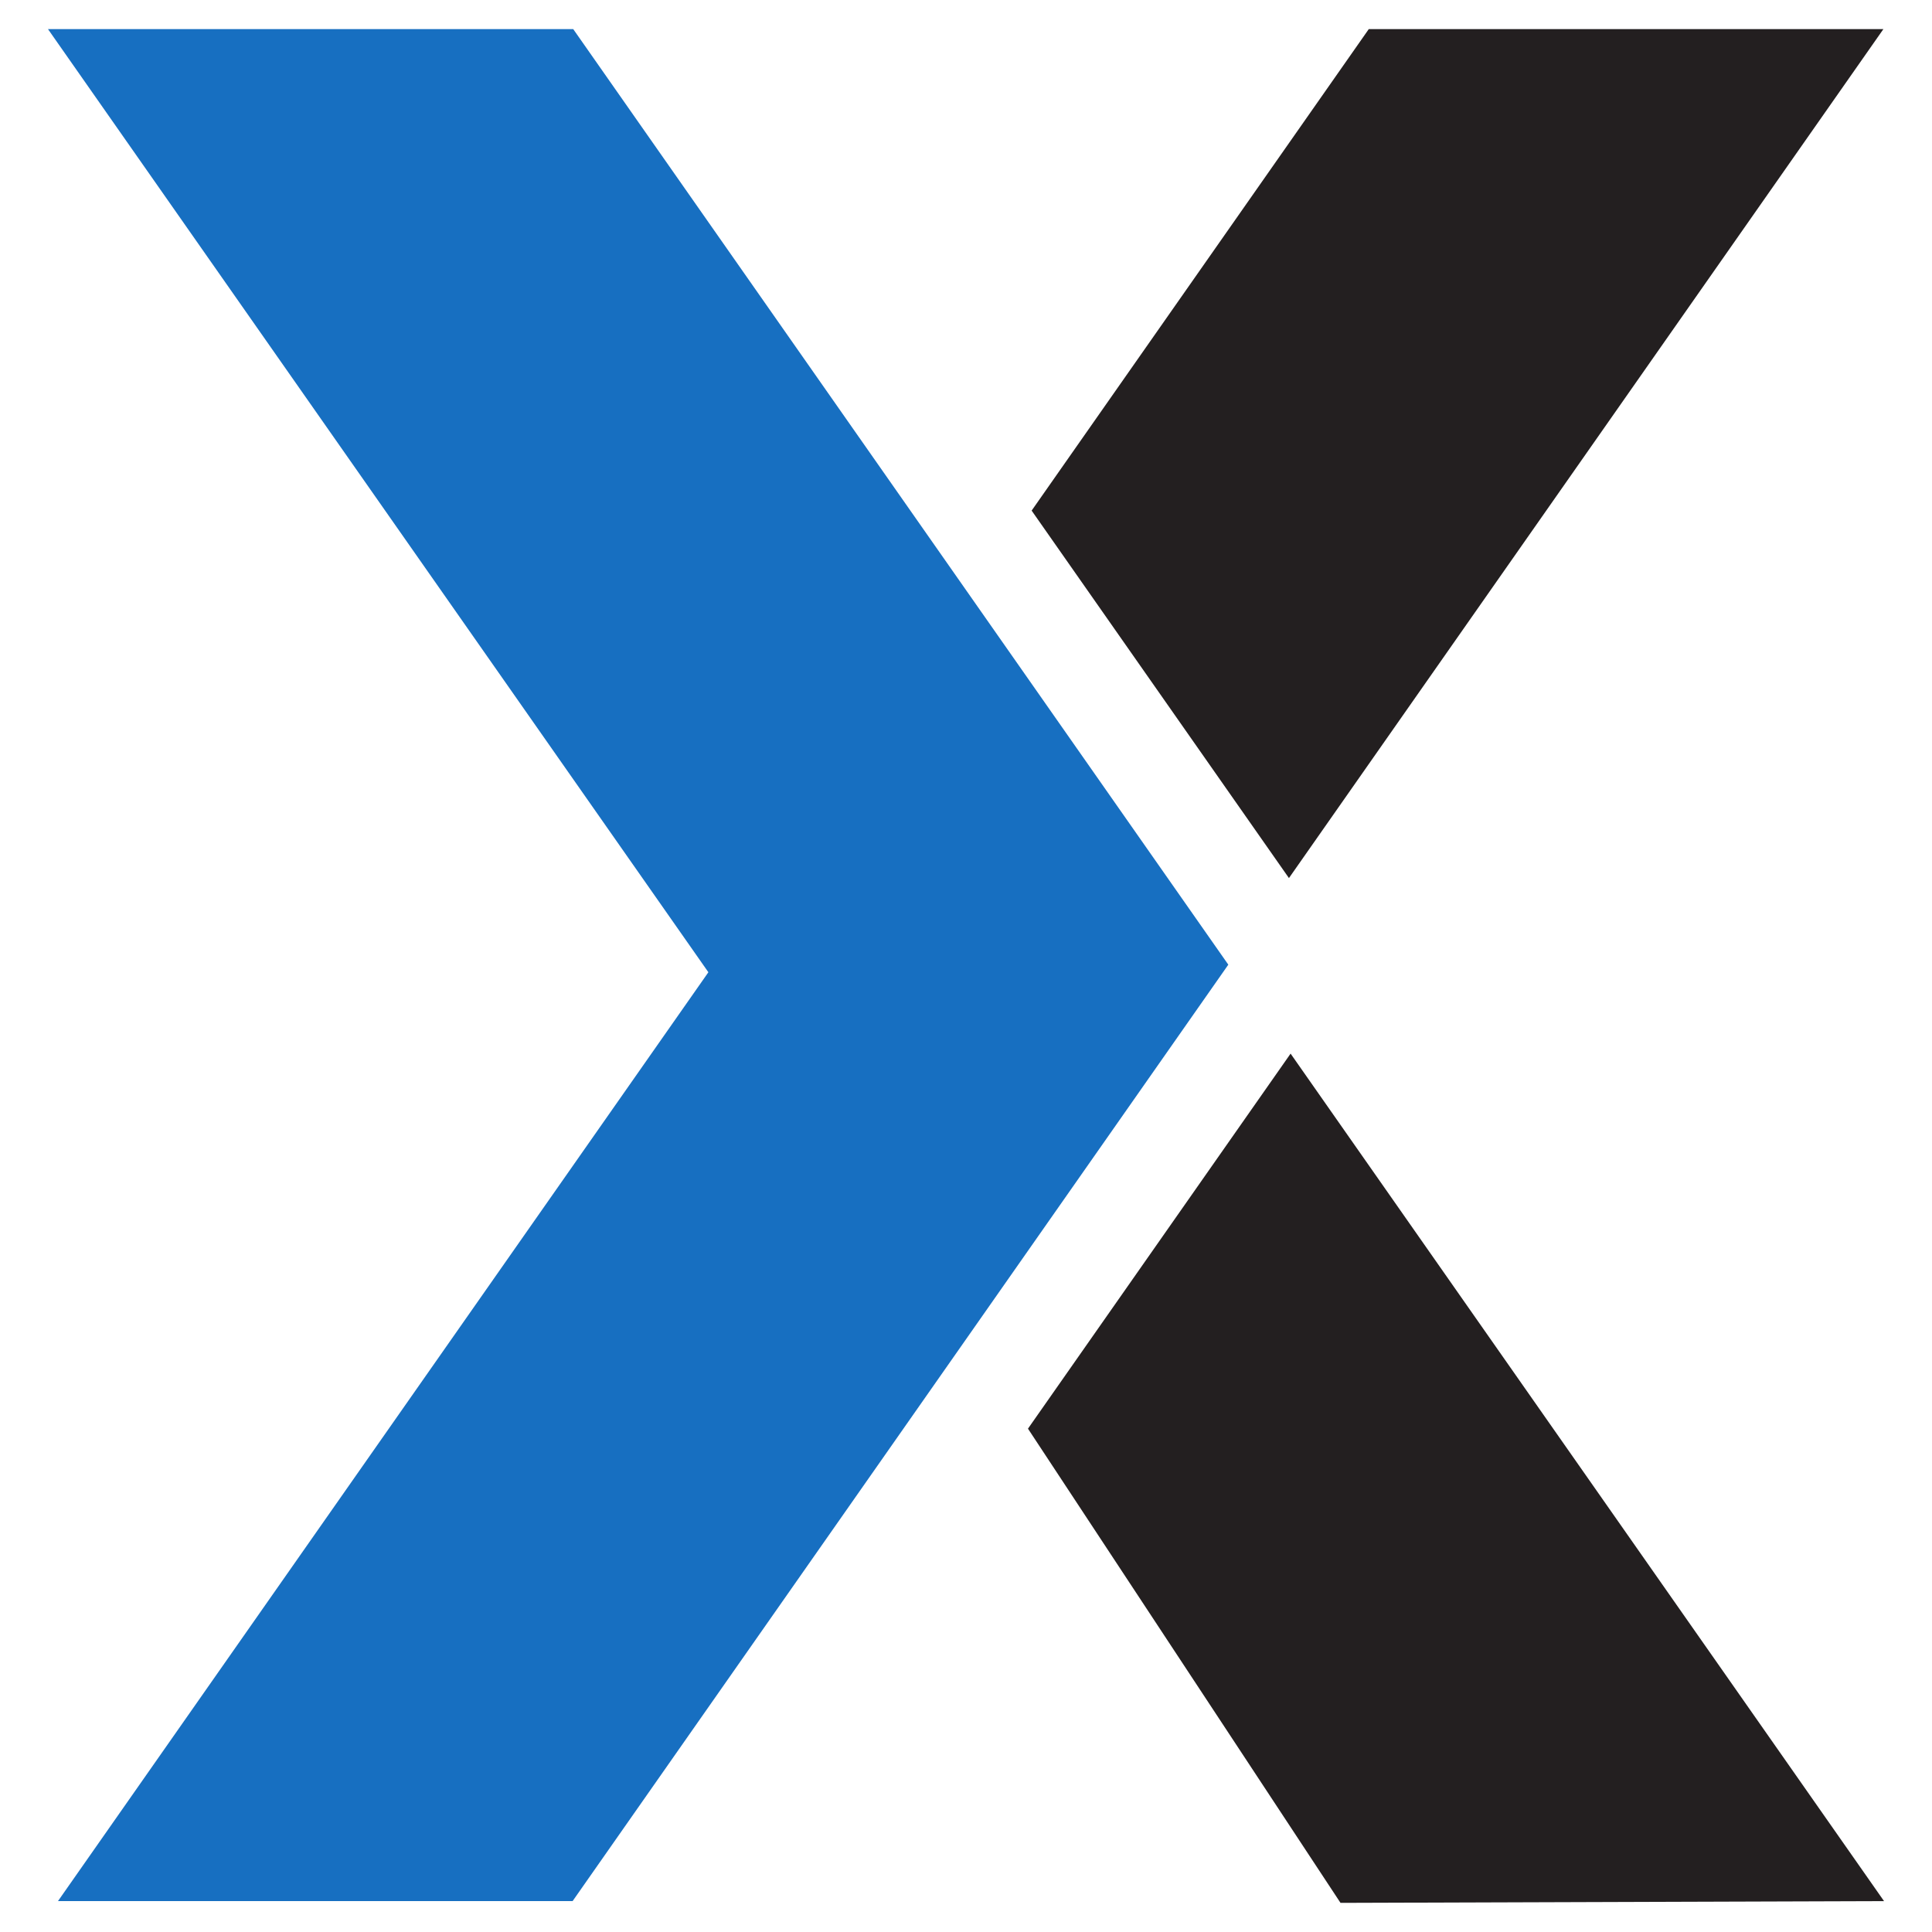
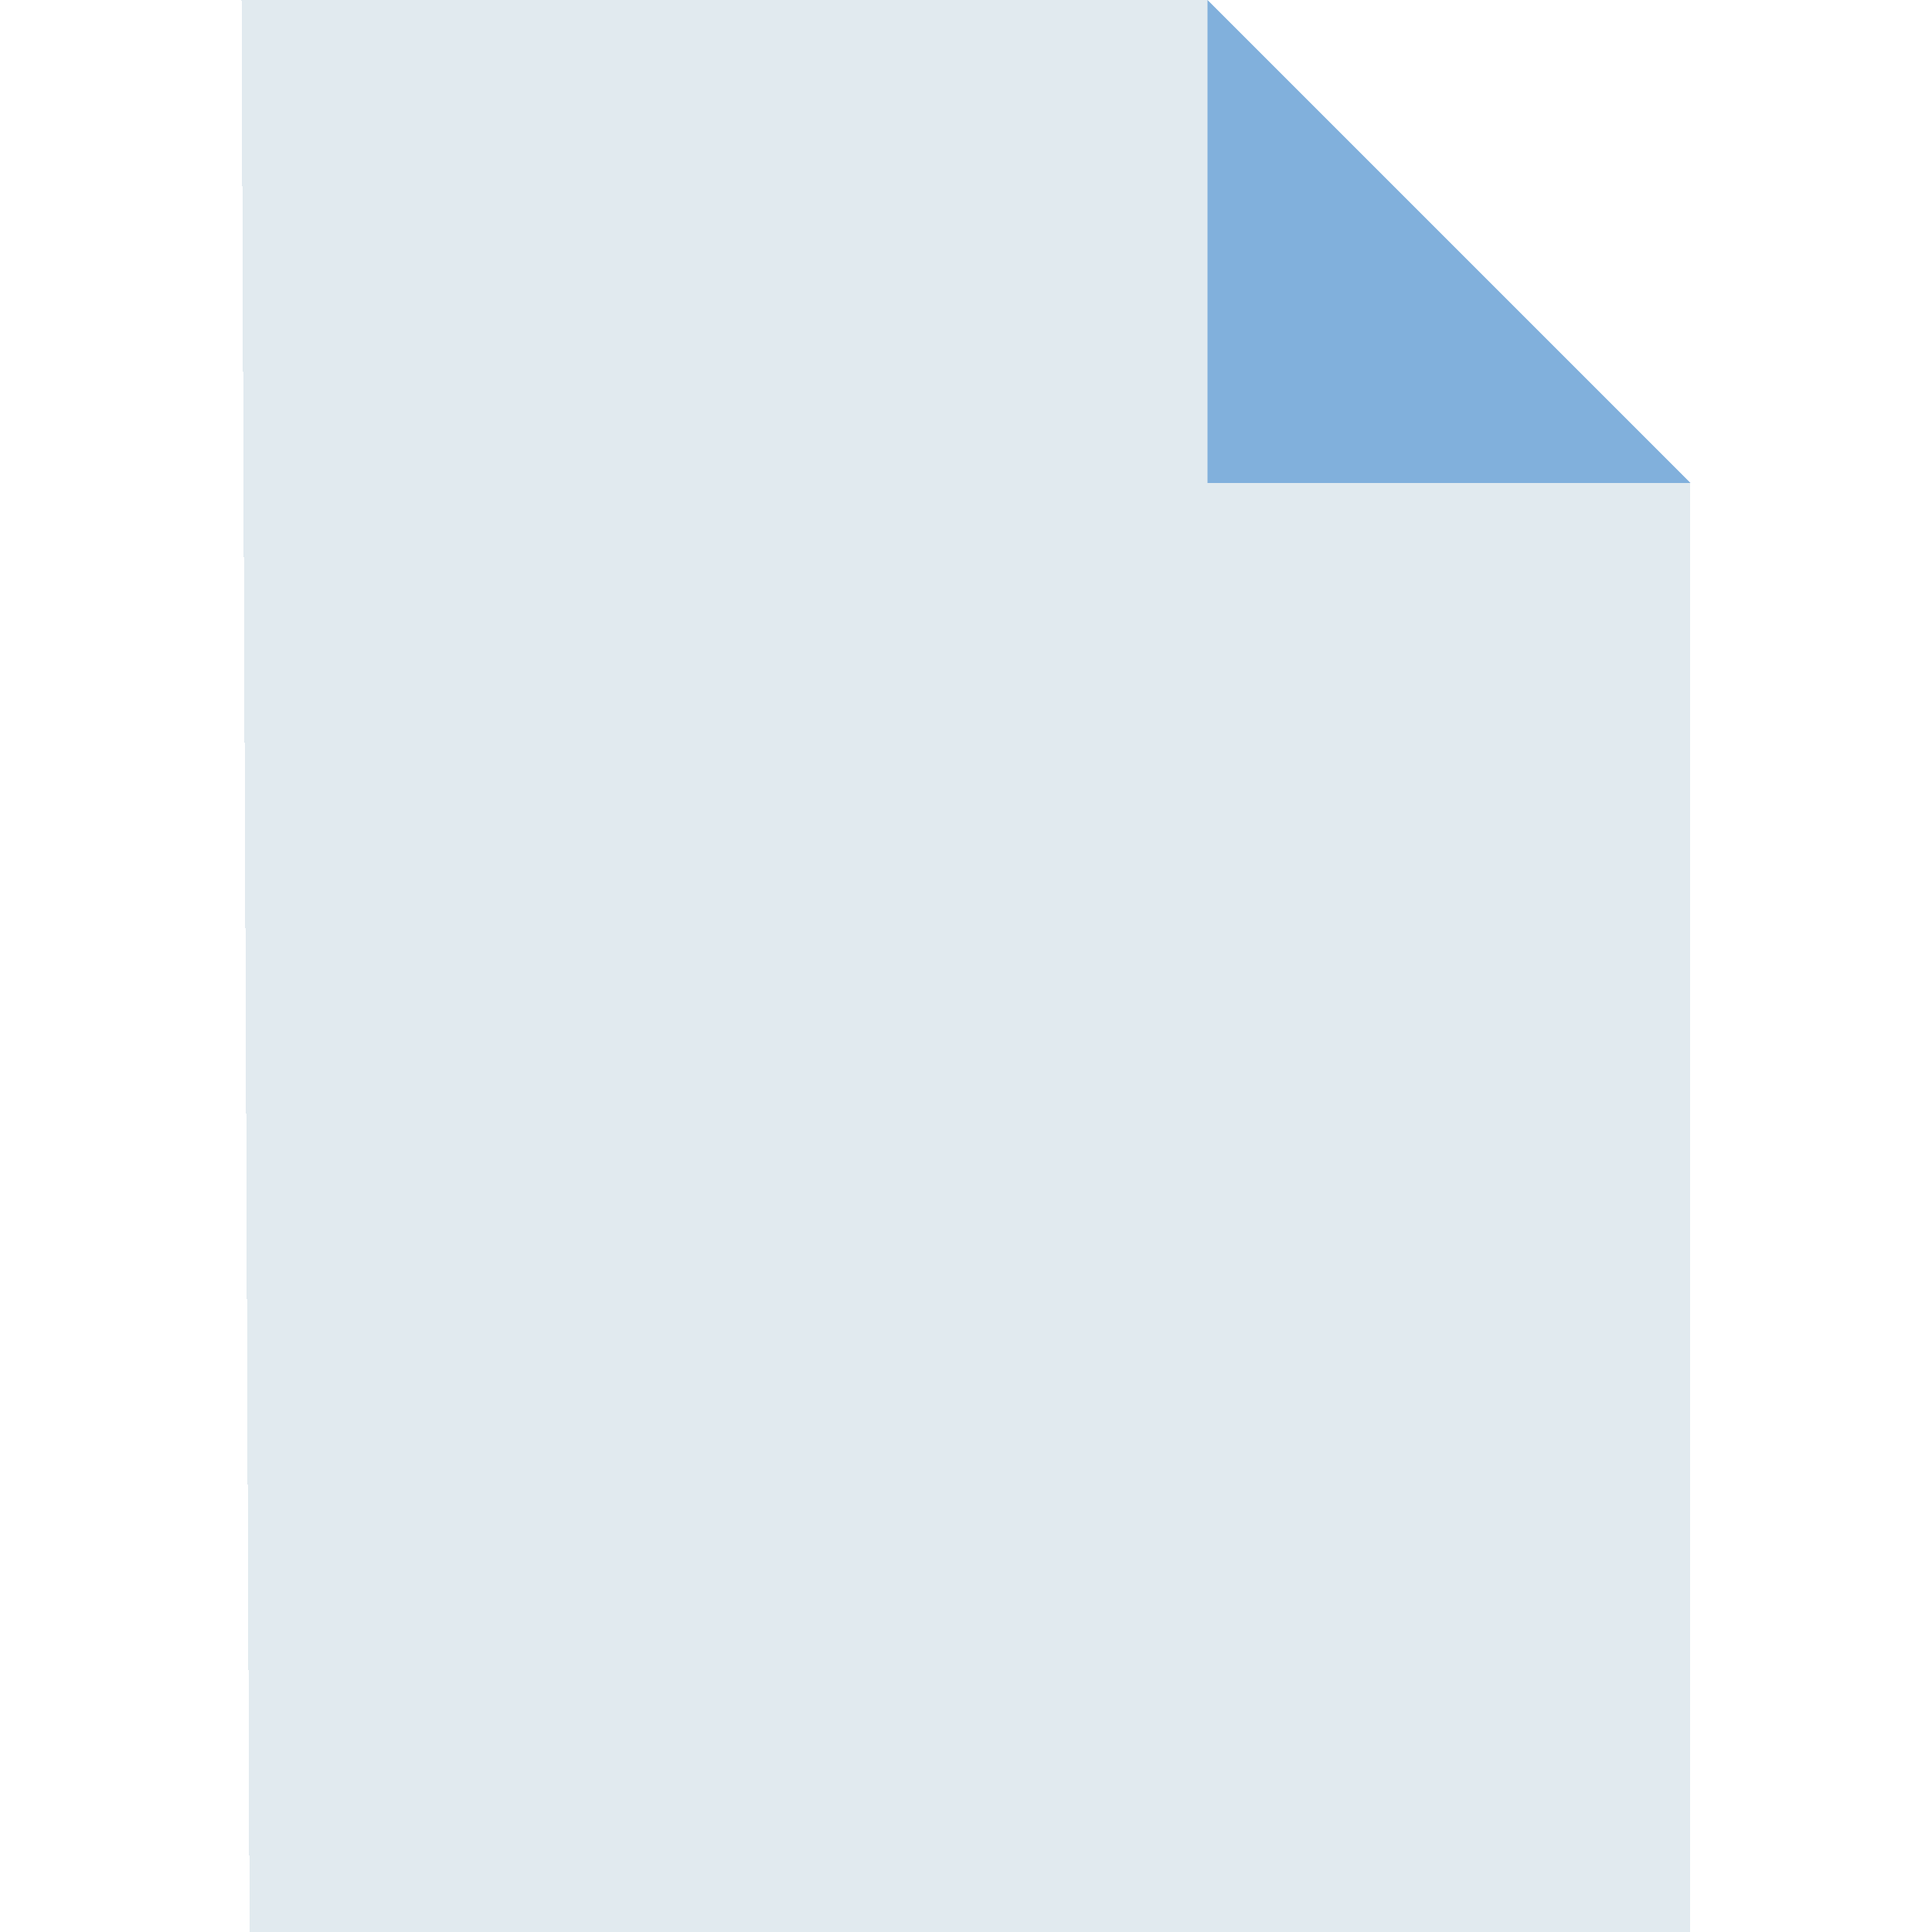
- <svg xmlns="http://www.w3.org/2000/svg" xmlns:xlink="http://www.w3.org/1999/xlink" width="128" height="128" id="svg2" version="1.1">
-   <defs id="defs4">
-     <radialGradient gradientUnits="userSpaceOnUse" gradientTransform="matrix(1,0,0,0.315315,0,26.81305)" r="19.622" fy="39.161" fx="25.456" cy="39.161" cx="25.456" id="radialGradient3262" xlink:href="#linearGradient3256" />
-     <linearGradient id="linearGradient3256">
-       <stop id="stop3258" offset="0" style="stop-color:#000000;stop-opacity:1;" />
-       <stop id="stop3260" offset="1" style="stop-color:#000000;stop-opacity:0;" />
-     </linearGradient>
-     <linearGradient gradientTransform="matrix(1.241935,0,0,1.241935,-5.027508,-7.208988)" y2="39.685" x2="34.534" y1="12.285" x1="14.463" gradientUnits="userSpaceOnUse" id="linearGradient3281" xlink:href="#linearGradient3264" />
-     <linearGradient id="linearGradient3264">
-       <stop id="stop3266" offset="0" style="stop-color:#c9c9c9;stop-opacity:1;" />
-       <stop style="stop-color:#f8f8f8;stop-opacity:1;" offset="0.25" id="stop3276" />
-       <stop style="stop-color:#e2e2e2;stop-opacity:1;" offset="0.5" id="stop3272" />
-       <stop id="stop3274" offset="0.75" style="stop-color:#b0b0b0;stop-opacity:1;" />
-       <stop id="stop3268" offset="1" style="stop-color:#c9c9c9;stop-opacity:1;" />
-     </linearGradient>
-     <linearGradient xlink:href="#linearGradient2180" id="linearGradient1340" gradientUnits="userSpaceOnUse" gradientTransform="matrix(11.89675,0,0,8.652534,-56.33344,831.9891)" x1="8.821" y1="12.538" x2="12.499" y2="24.238" />
-     <linearGradient id="linearGradient2180">
-       <stop style="stop-color:#ffffff;stop-opacity:1;" offset="0" id="stop2182" />
-       <stop style="stop-color:#ffffff;stop-opacity:0;" offset="1" id="stop2184" />
-     </linearGradient>
-     <radialGradient xlink:href="#linearGradient2222" id="radialGradient2229" cx="23.994" cy="32.267" fx="23.994" fy="32.267" r="19.089" gradientTransform="matrix(1.768625,0,0,1.387102,-6.951995,-38.18526)" gradientUnits="userSpaceOnUse" />
-     <linearGradient id="linearGradient2222">
-       <stop style="stop-color:#5187d6;stop-opacity:1;" offset="0" id="stop2224" />
-       <stop style="stop-color:#1e4580;stop-opacity:1;" offset="1" id="stop2227" />
-     </linearGradient>
-     <linearGradient xlink:href="#linearGradient3264" id="linearGradient3888" gradientUnits="userSpaceOnUse" gradientTransform="matrix(2.68322,0,0,2.68322,113.9505,996.2781)" x1="14.463" y1="12.285" x2="34.534" y2="39.685" />
-     <radialGradient xlink:href="#linearGradient3256" id="radialGradient3891" gradientUnits="userSpaceOnUse" gradientTransform="matrix(1,0,0,0.315315,0,26.81305)" cx="25.456" cy="39.161" fx="25.456" fy="39.161" r="19.622" />
-     <linearGradient xlink:href="#linearGradient3264" id="linearGradient3899" x1="-109" y1="1079.362" x2="-4" y2="1079.362" gradientUnits="userSpaceOnUse" gradientTransform="translate(-2.008253,0)" />
-     <linearGradient xlink:href="#linearGradient3264" id="linearGradient3907" x1="-92" y1="155" x2="-21" y2="155" gradientUnits="userSpaceOnUse" gradientTransform="translate(-2.008251,924.3622)" />
-     <linearGradient xlink:href="#linearGradient3264-7" id="linearGradient3899-7" x1="-109" y1="1079.362" x2="-4" y2="1079.362" gradientUnits="userSpaceOnUse" />
-     <linearGradient id="linearGradient3264-7">
-       <stop id="stop3266-1" offset="0" style="stop-color:#c9c9c9;stop-opacity:1;" />
-       <stop style="stop-color:#f8f8f8;stop-opacity:1;" offset="0.25" id="stop3276-2" />
-       <stop style="stop-color:#e2e2e2;stop-opacity:1;" offset="0.5" id="stop3272-6" />
-       <stop id="stop3274-0" offset="0.75" style="stop-color:#b0b0b0;stop-opacity:1;" />
-       <stop id="stop3268-4" offset="1" style="stop-color:#c9c9c9;stop-opacity:1;" />
-     </linearGradient>
-     <radialGradient xlink:href="#linearGradient3256" id="radialGradient3958" gradientUnits="userSpaceOnUse" gradientTransform="matrix(1,0,0,0.315315,0,26.81305)" cx="25.456" cy="39.161" fx="25.456" fy="39.161" r="19.622" />
-     <linearGradient xlink:href="#linearGradient3264" id="linearGradient3960" gradientUnits="userSpaceOnUse" gradientTransform="translate(-2.008251,924.3622)" x1="-92" y1="155" x2="-21" y2="155" />
-     <linearGradient xlink:href="#linearGradient3264" id="linearGradient3962" gradientUnits="userSpaceOnUse" gradientTransform="translate(-2.008253,0)" x1="-109" y1="1079.362" x2="-4" y2="1079.362" />
-     <clipPath clipPathUnits="userSpaceOnUse" id="clipPath532">
-       <path d="M 0,96 96,96 96,0 0,0 0,96 z" id="path534" />
-     </clipPath>
-     <clipPath clipPathUnits="userSpaceOnUse" id="clipPath544">
-       <path d="M 0,96 96,96 96,0 0,0 0,96 z" id="path546" />
-     </clipPath>
-     <clipPath clipPathUnits="userSpaceOnUse" id="clipPath560">
-       <path d="M 0,96 96,96 96,0 0,0 0,96 z" id="path562" />
-     </clipPath>
-   </defs>
-   <g id="layer1" transform="translate(0,-924.3622)">
-     <path style="fill:#231f20;stroke:none;fill-opacity:1" d="m 77.964,1004.936 -9.858,14.079 20.706,31.417 36.009,-0.117 -20.392,-29.122 -18.924,-27.026 z" id="path4131-1" />
-     <path style="fill:#176fc1;stroke:none;fill-opacity:1" d="m 37.937,1050.315 43.442,-62.041 -43.401,-61.983 -34.799,0 43.753,62.485 -43.09,61.538 z" id="path4131" />
-     <path style="fill:#231f20;stroke:none;fill-opacity:1" d="m 79.8,941.837 -11.451,16.354 17.047,24.346 39.383,-56.245 -16.901,0 -17.194,0 z" id="path4131-1-1" />
+ <svg xmlns="http://www.w3.org/2000/svg" version="1.1" id="Слой_1" x="0px" y="0px" viewBox="0 0 24 24" style="enable-background:new 0 0 24 24;" xml:space="preserve">
+   <g>
+     <path d="M3,0l0.1,24H21l0-18l-6-6H3z" shape-rendering="crispEdges" fill="#E1EAEF" />
+     <path d="M15,6V0l6,6H15z" fill="#81B0DC" />
  </g>
</svg>
